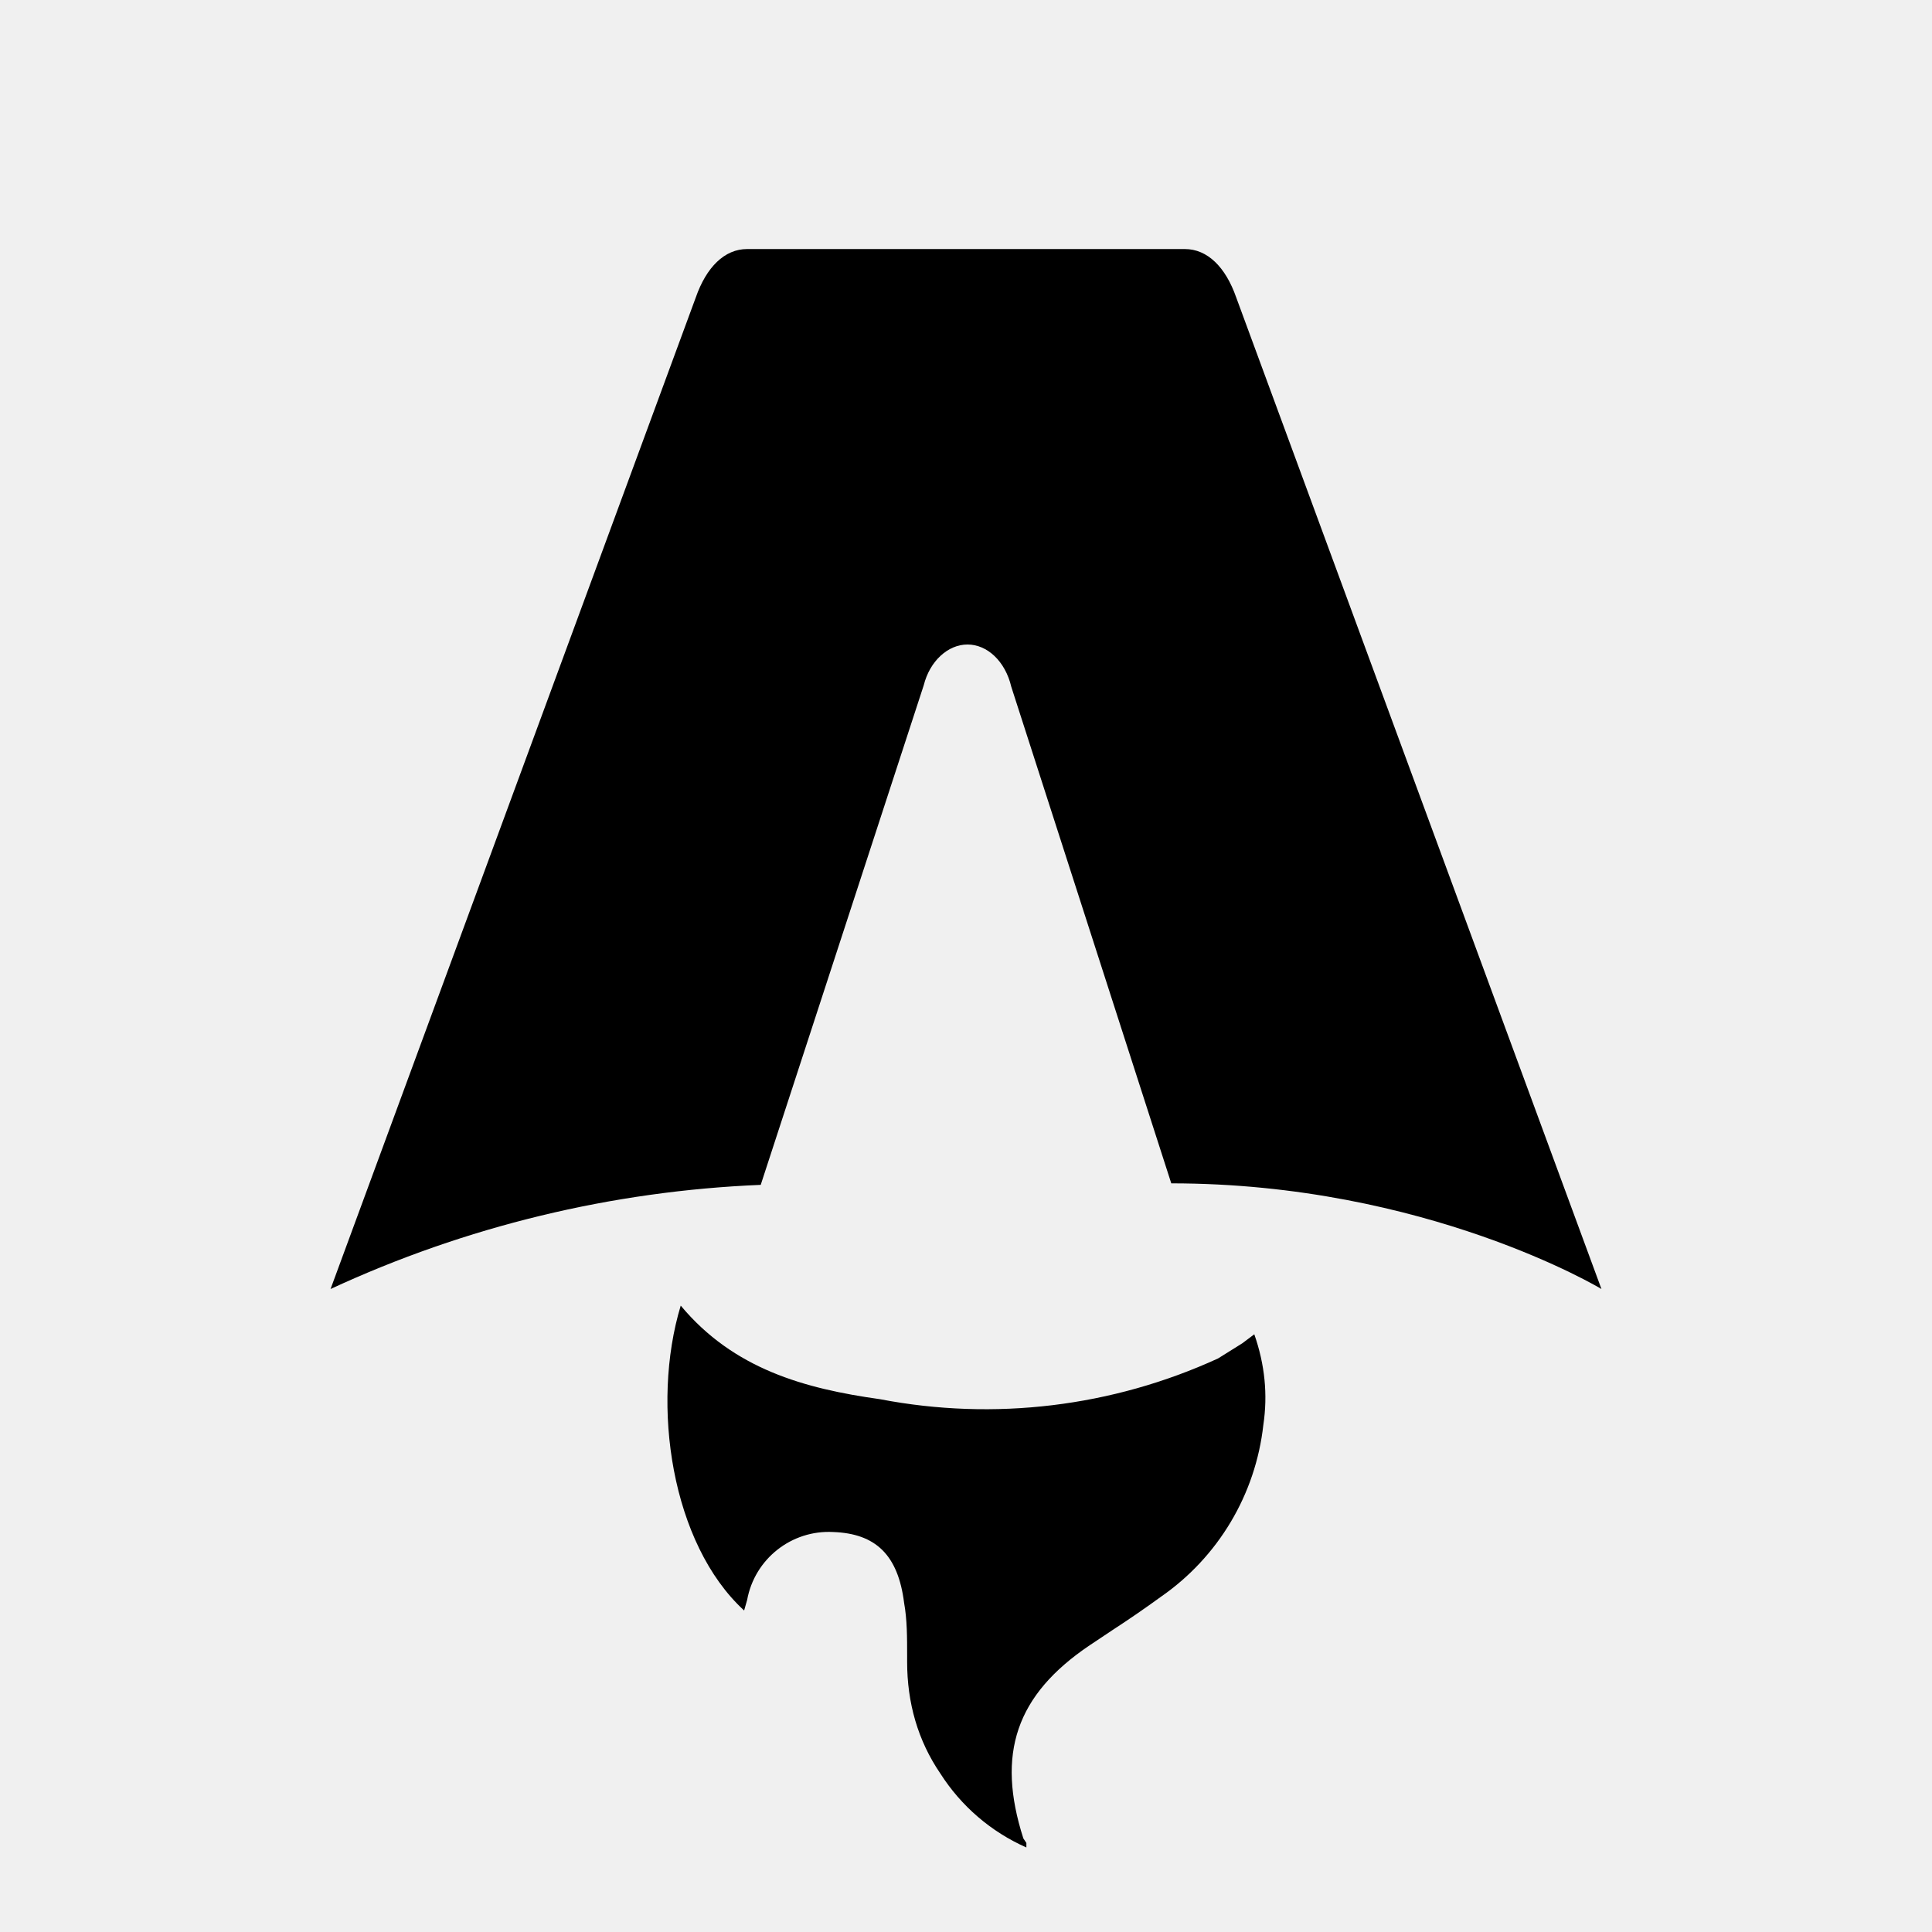
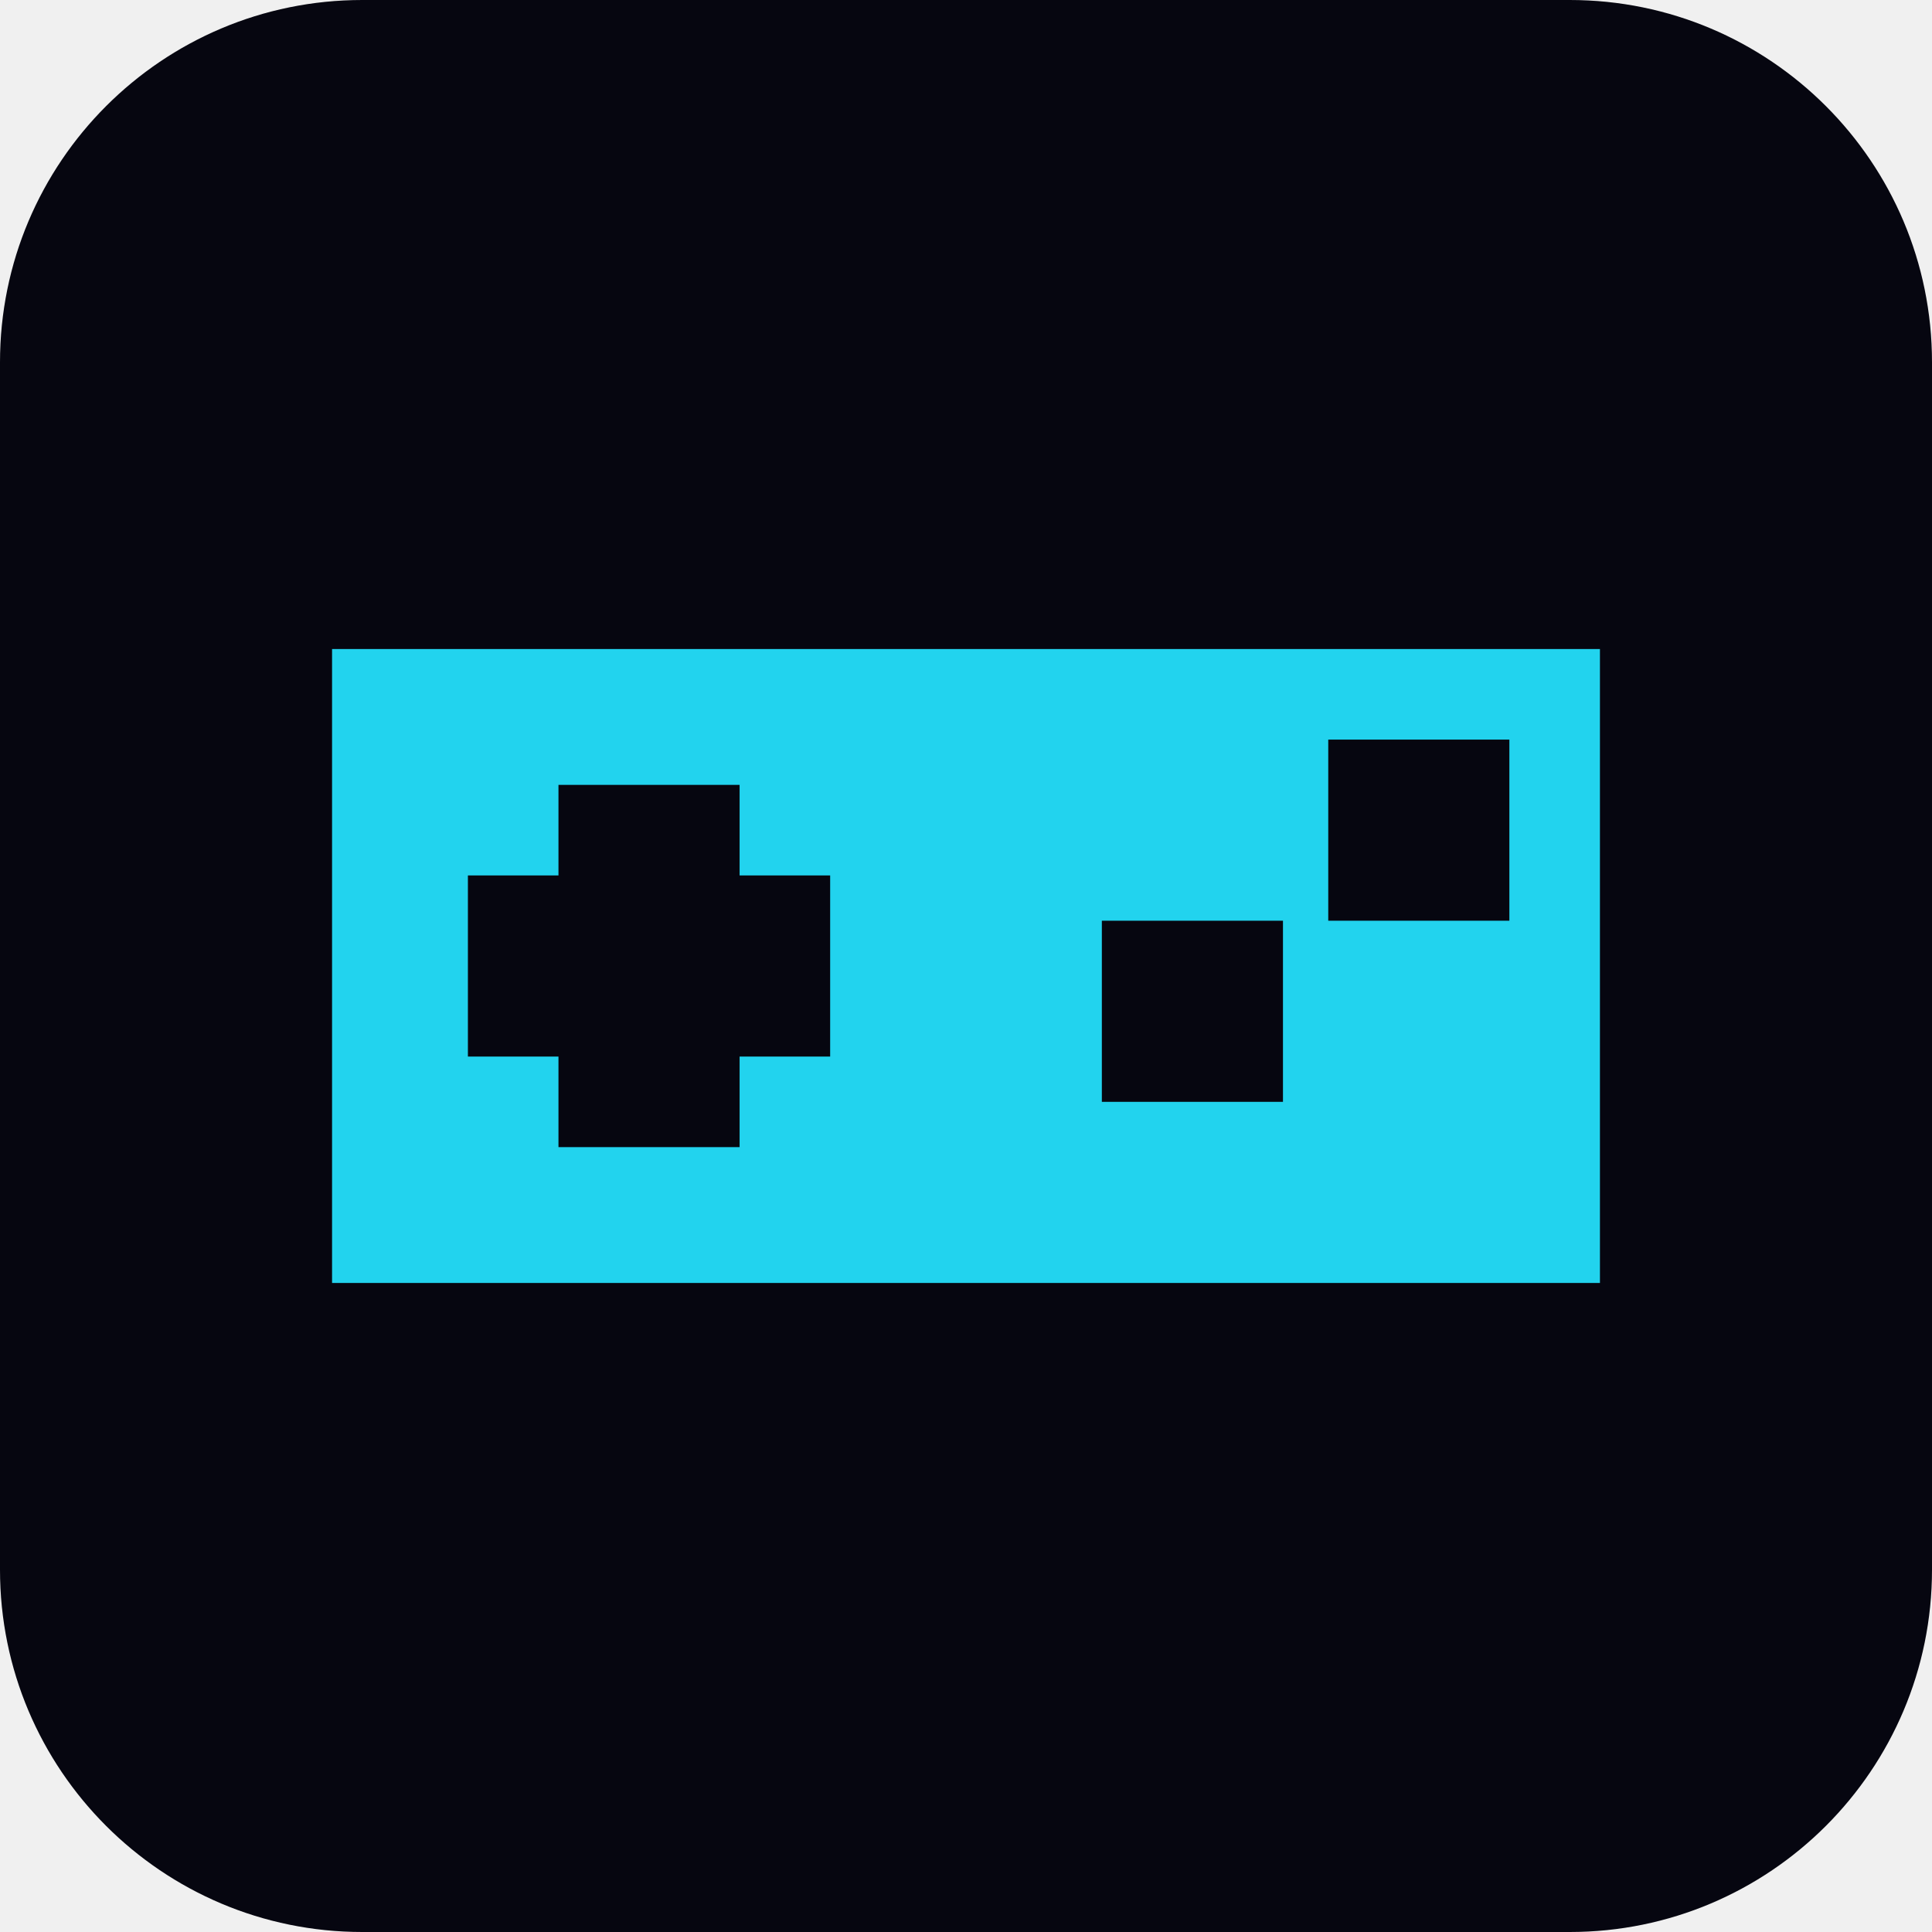
- <svg xmlns="http://www.w3.org/2000/svg" fill="none" viewBox="0 0 128 128">
-   <path d="M50.4 78.5a75.1 75.1 0 0 0-28.5 6.9l24.2-65.7c.7-2 1.9-3.2 3.4-3.2h29c1.5 0 2.7 1.2 3.4 3.2l24.2 65.7s-11.6-7-28.5-7L67 45.5c-.4-1.7-1.6-2.8-2.9-2.8-1.3 0-2.5 1.1-2.9 2.7L50.4 78.5Zm-1.1 28.2Zm-4.2-20.2c-2 6.6-.6 15.8 4.2 20.2a17.5 17.5 0 0 1 .2-.7 5.5 5.5 0 0 1 5.7-4.5c2.8.1 4.3 1.5 4.7 4.7.2 1.1.2 2.3.2 3.5v.4c0 2.7.7 5.2 2.2 7.4a13 13 0 0 0 5.7 4.9v-.3l-.2-.3c-1.8-5.6-.5-9.5 4.4-12.8l1.5-1a73 73 0 0 0 3.2-2.2 16 16 0 0 0 6.8-11.4c.3-2 .1-4-.6-6l-.8.6-1.6 1a37 37 0 0 1-22.4 2.7c-5-.7-9.7-2-13.2-6.2Z" />
-   <style>
-         path { fill: #000; }
-         @media (prefers-color-scheme: dark) {
-             path { fill: #FFF; }
-         }
-     </style>
+ <svg xmlns="http://www.w3.org/2000/svg" viewBox="0 0 128 128">
+   <rect width="128" height="128" rx="24" fill="#060610" />
+   <path fill="#22d3ee" fill-rule="evenodd" transform="translate(16 16) scale(3)" d="M2 9h28v14H2zM7 12h4v2h2v4h-2v2H7v-2H5v-4h2zM19 15h4v4h-4zM24 11h4v4h-4z" />
</svg>
